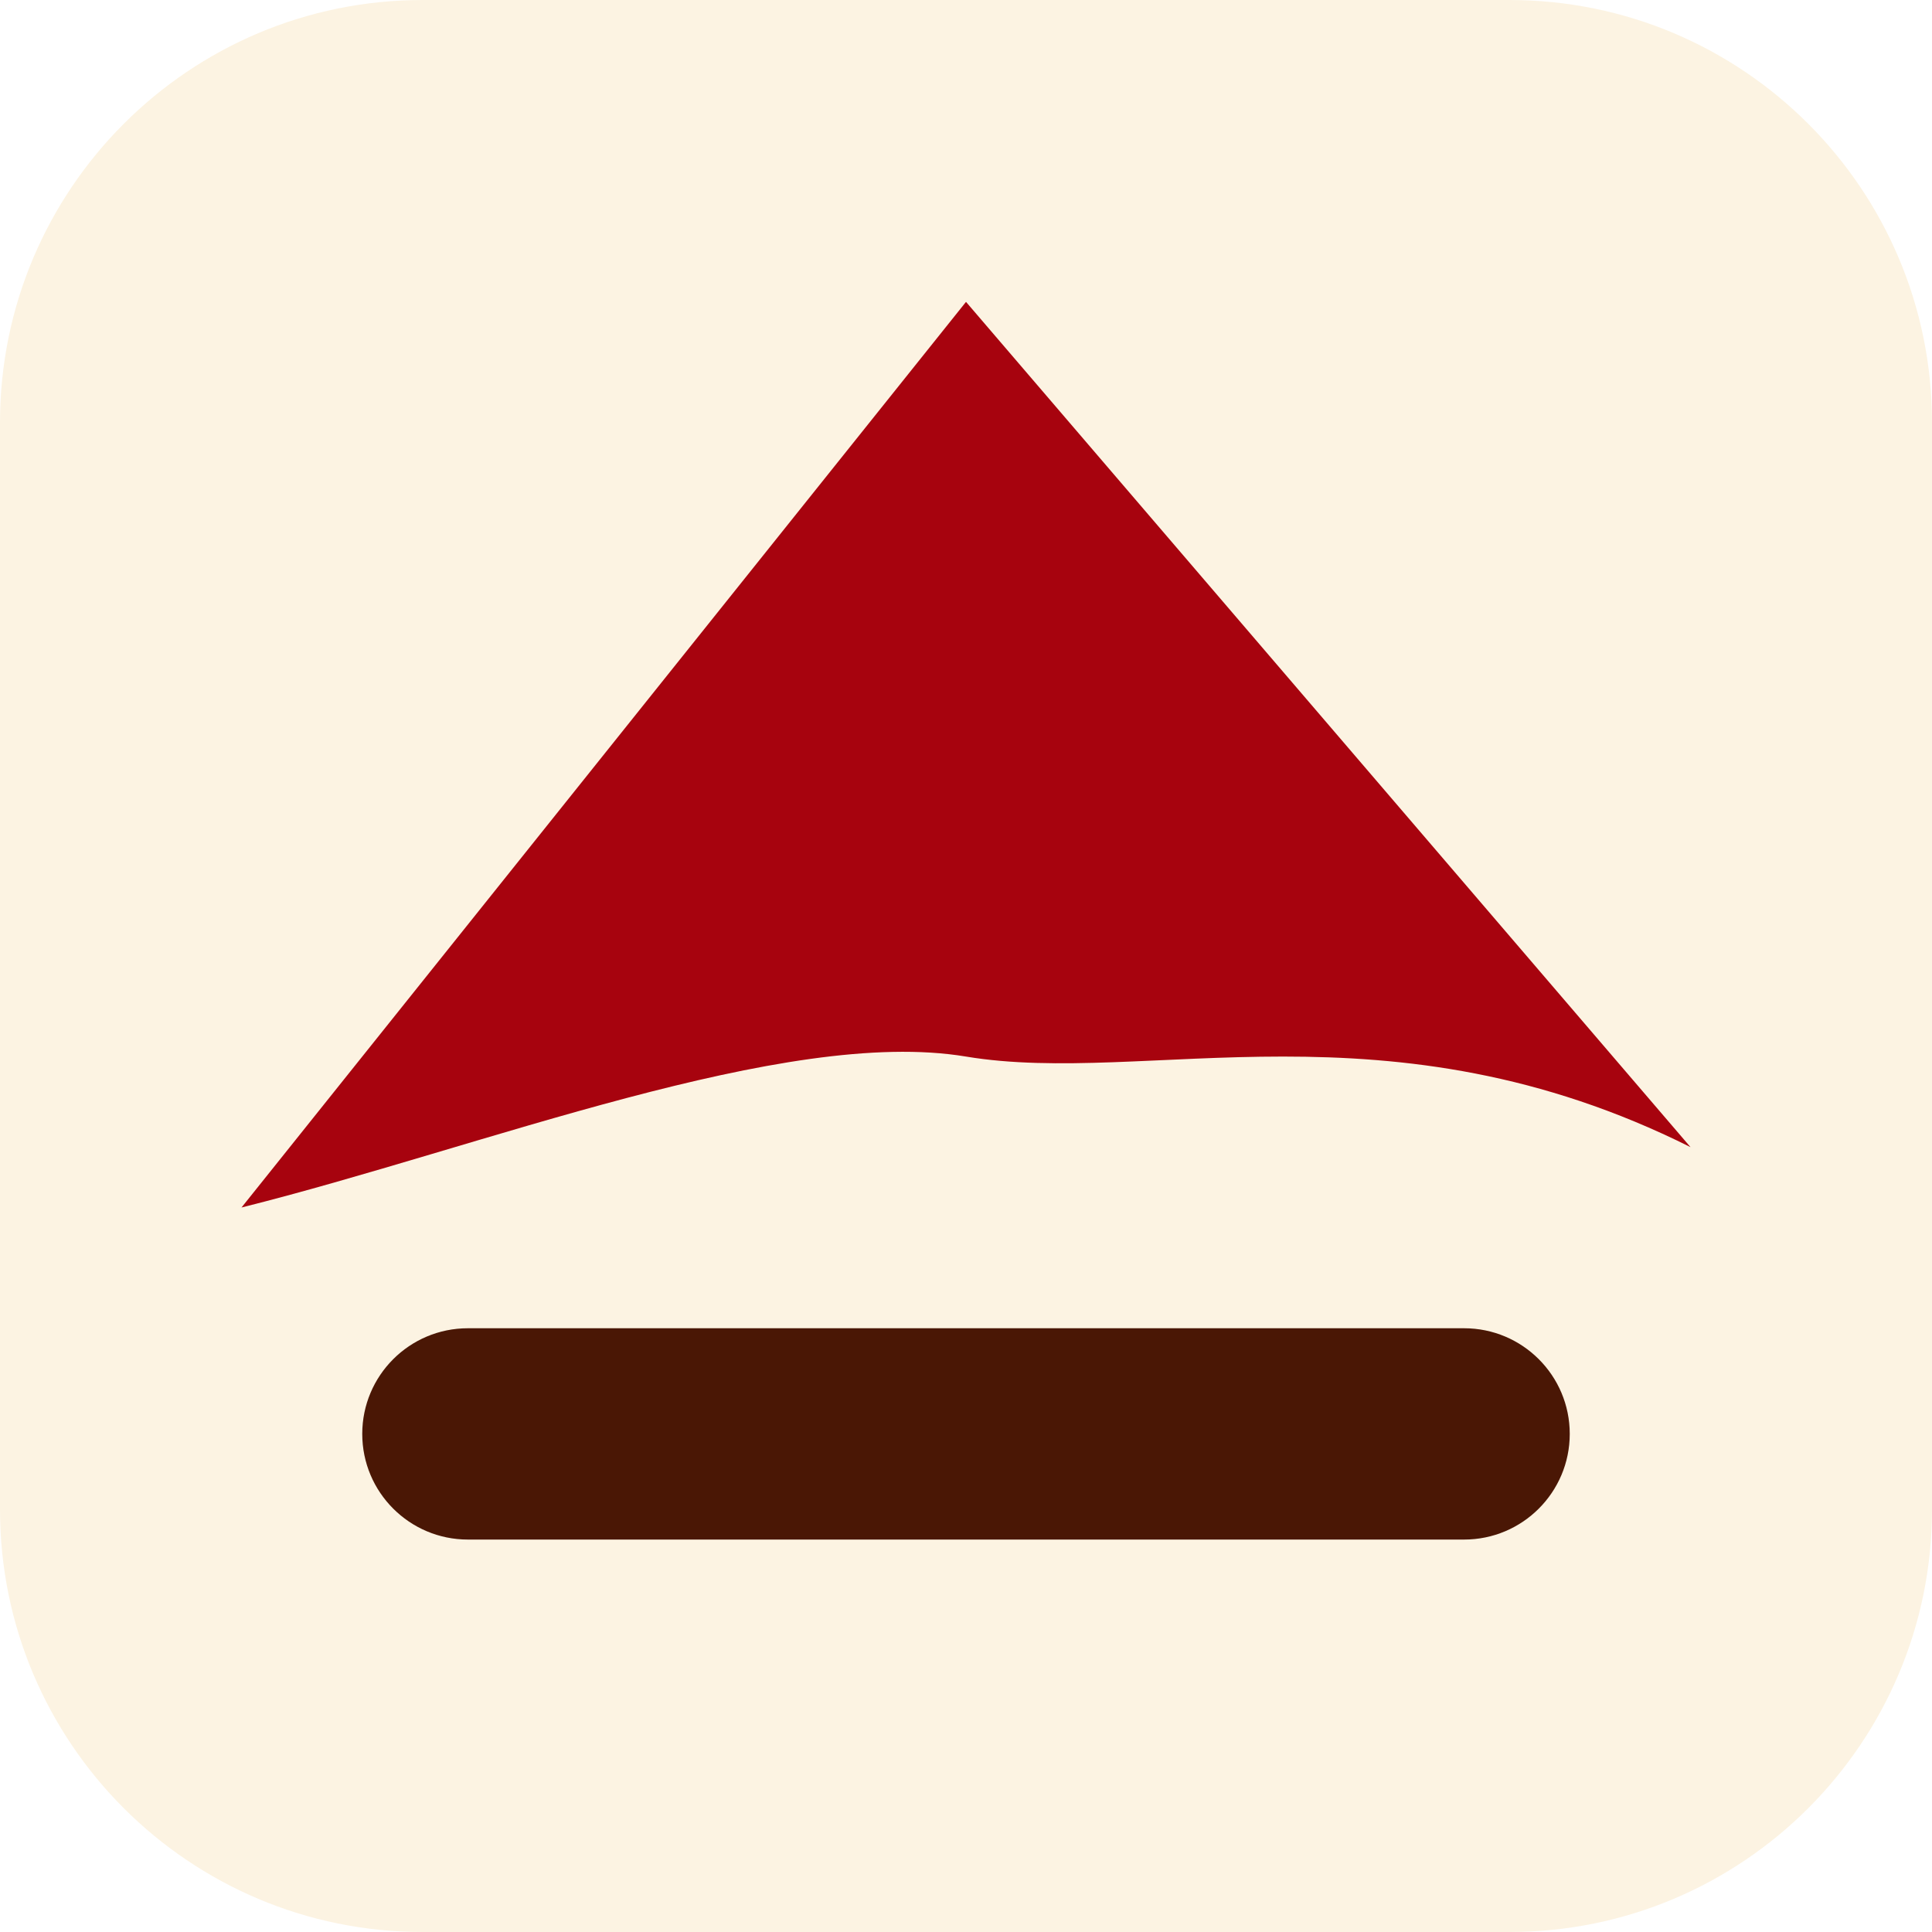
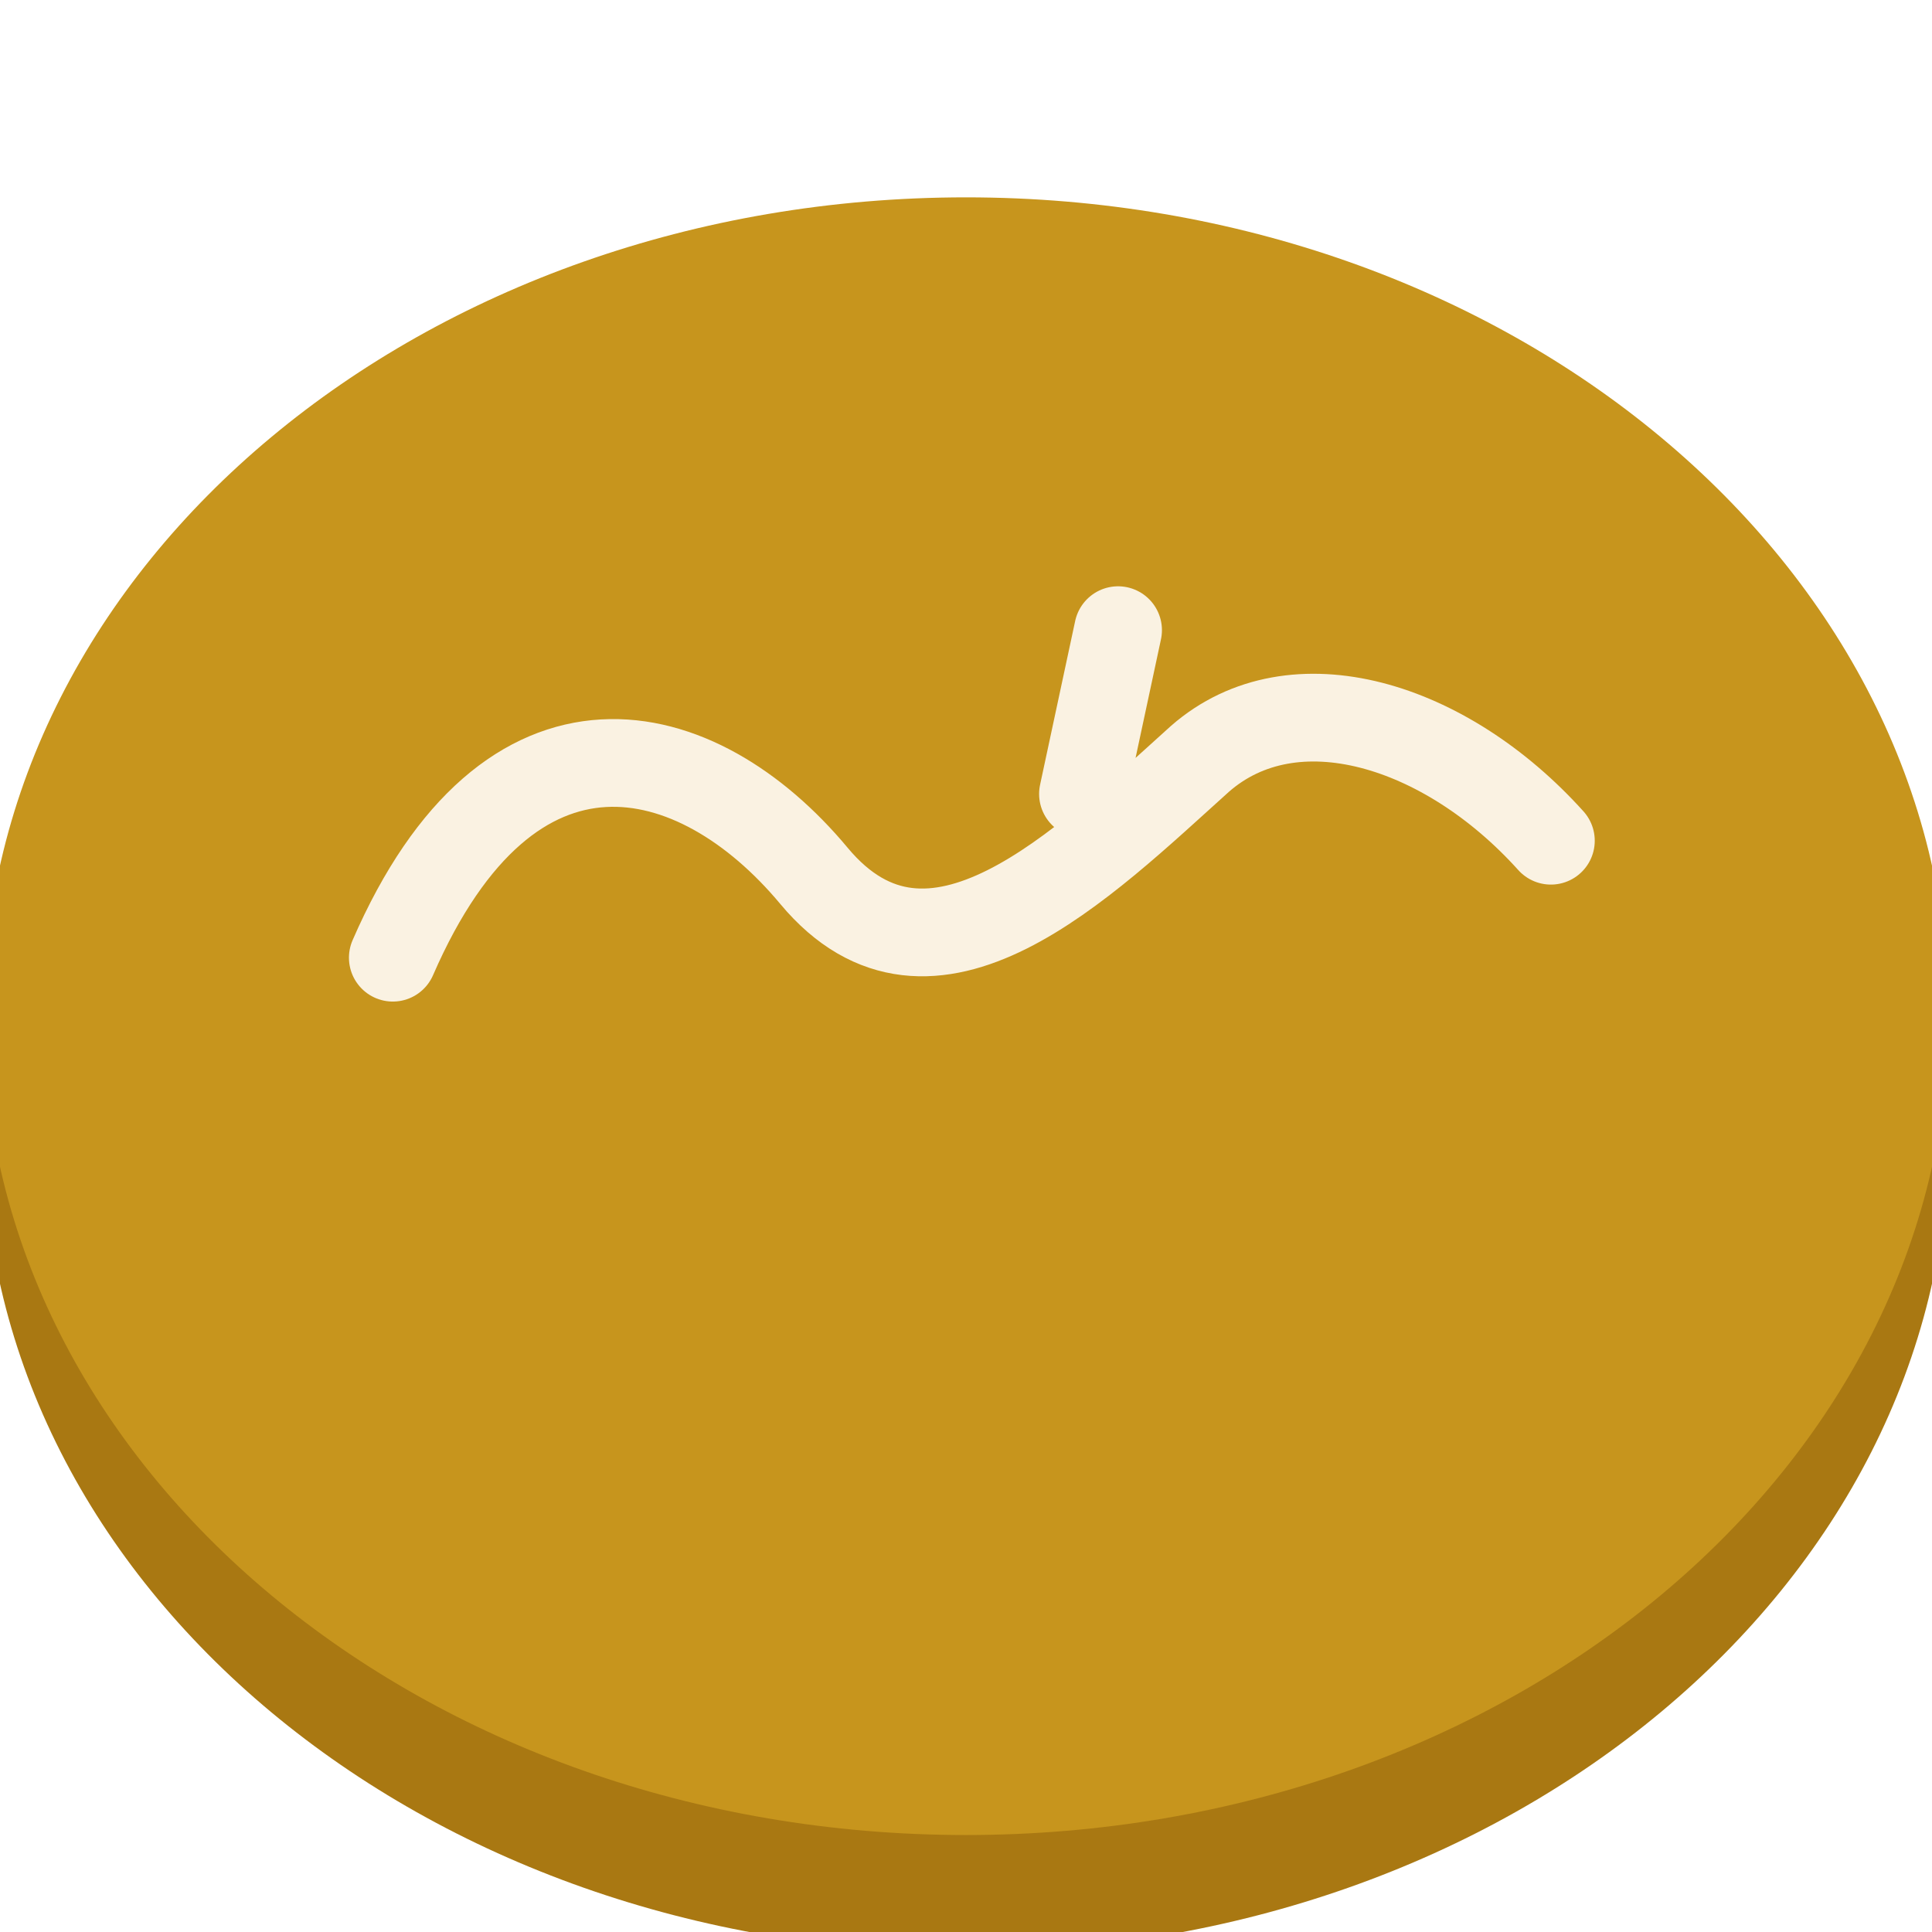
- <svg xmlns="http://www.w3.org/2000/svg" viewBox="0 0 64 64">
-   <rect width="64" height="64" rx="14" fill="#fcf3e2" />
-   <path d="M32 10 L56 38 C46 33 38 36 32 35 C26 34 16 38 8 40 Z" fill="#a7030e" />
-   <rect x="12" y="44" width="40" height="7" rx="3.5" fill="#4a1705" />
+ <svg xmlns="http://www.w3.org/2000/svg" viewBox="0 0 512 512">
+   <g transform="translate(-140.8 -136.8) scale(1.55)">
+     <ellipse cx="256" cy="282" rx="168" ry="140" fill="#a97812" />
+     <ellipse cx="256" cy="262" rx="168" ry="140" fill="#c7951d" />
+     <path d="M158 252 C178 206 210 214 230 238 C250 262 276 236 296 218 C312 204 338 212 356 232 M276 224 L282 196" fill="none" stroke="#faf2e2" stroke-width="15" stroke-linecap="round" stroke-linejoin="round" />
+   </g>
</svg>
